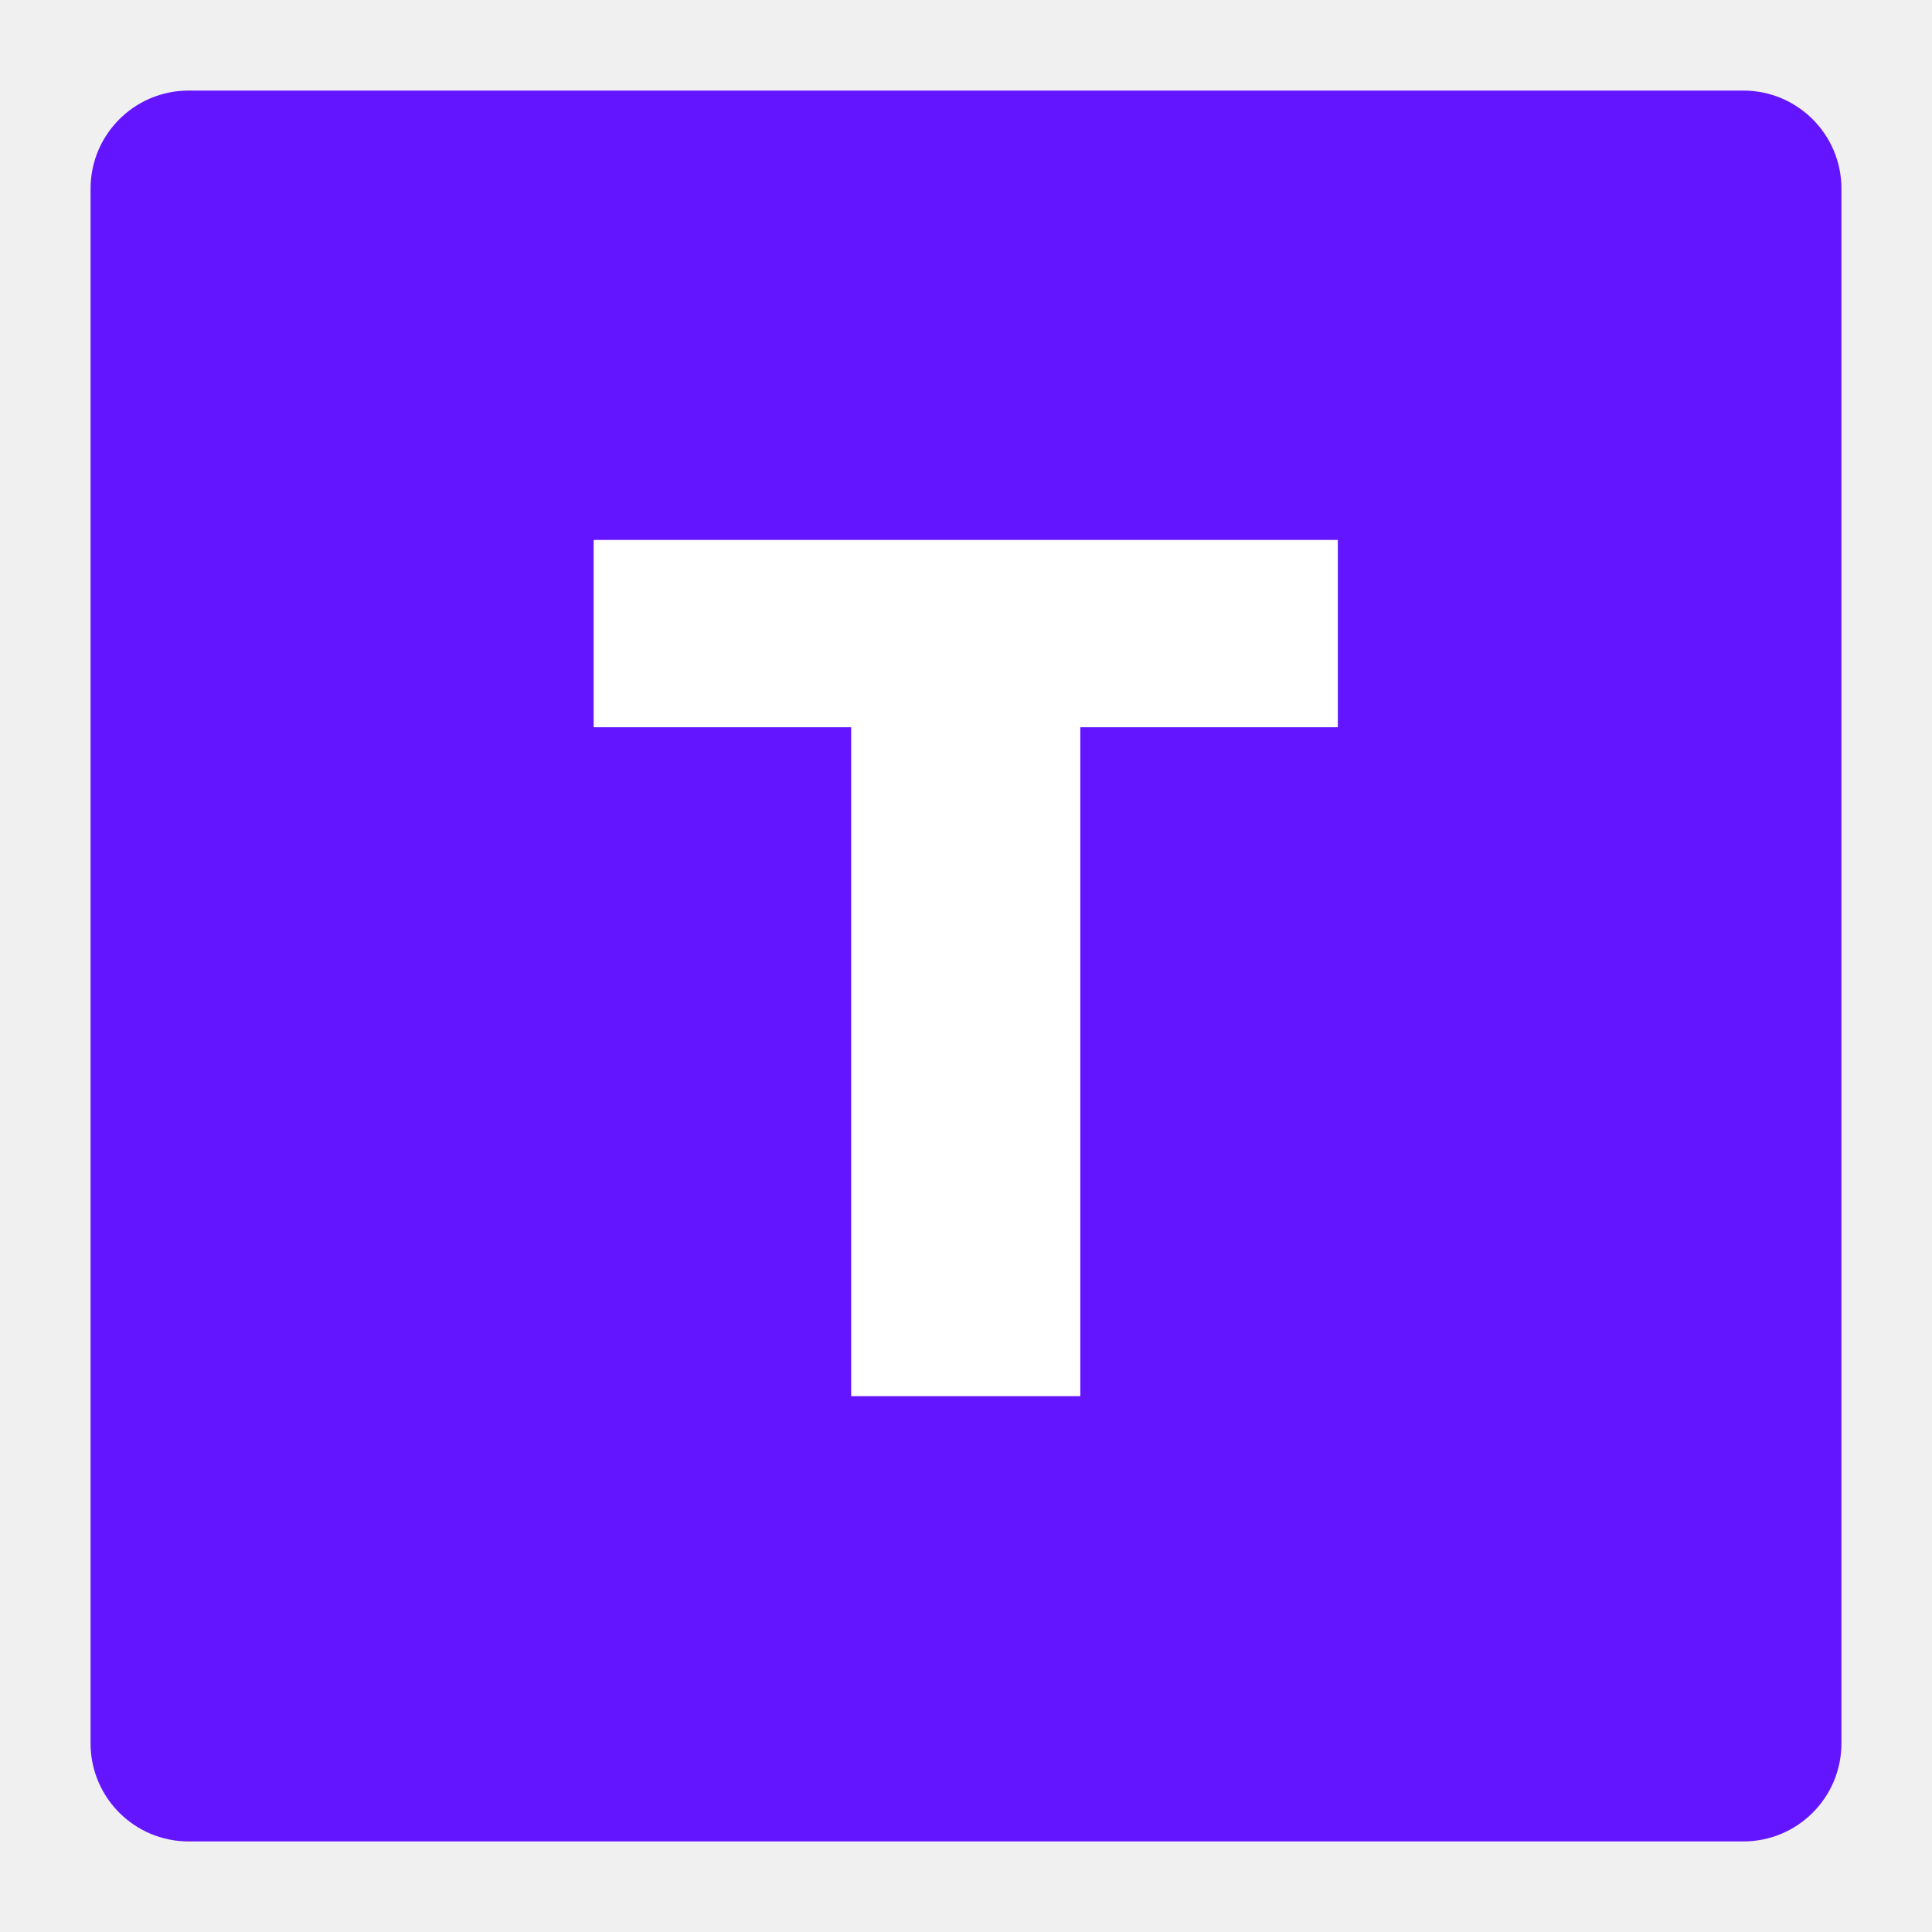
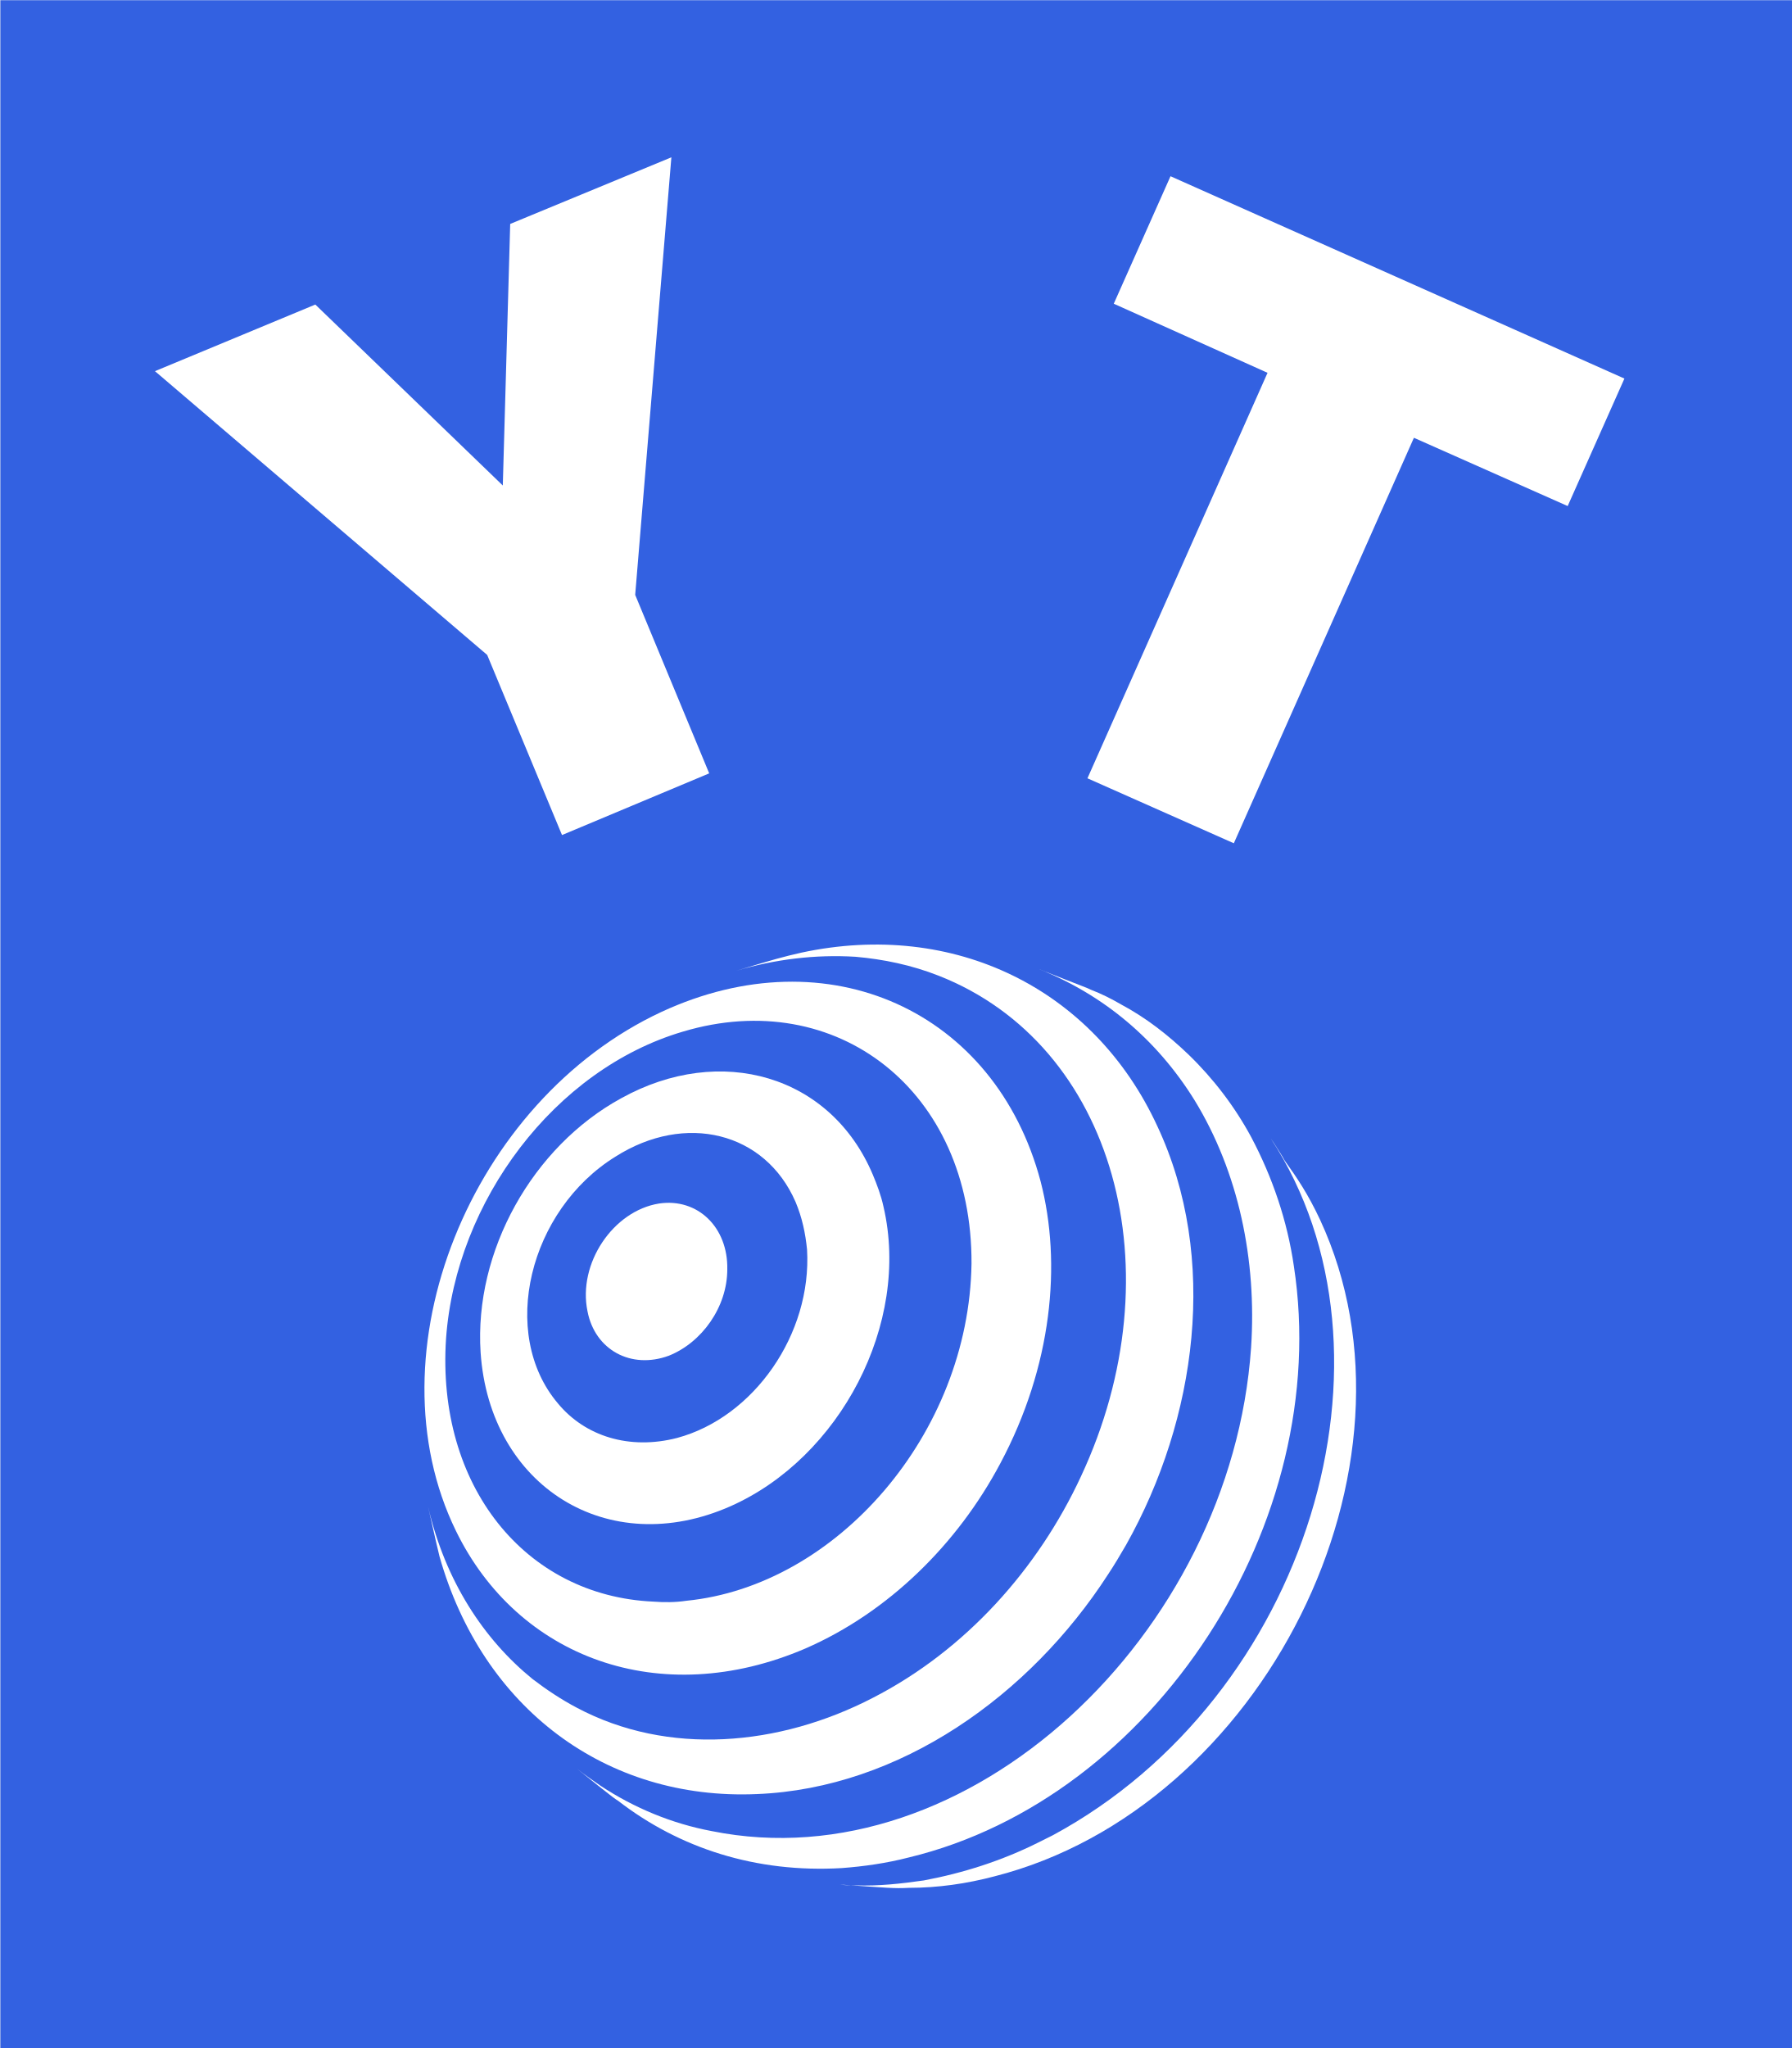
- <svg xmlns="http://www.w3.org/2000/svg" width="256" height="256" viewBox="0 0 256 256" fill="none">
-   <rect x="12" y="12" width="232" height="232" rx="13" fill="#6415FF" />
-   <path d="M78.661 96.364H112.786V185H143.144V96.364H177.269V71.546H78.661V96.364Z" fill="white" />
+ <svg xmlns="http://www.w3.org/2000/svg" version="1.1" viewBox="0 0 2.179 2.49">
+   <g transform="matrix(1,0,0,1,1.082455,2.48327)">
+     <rect width="2.179" height="2.49" x="-1.082" y="-2.483" fill="#3361e1" />
+     <g>
+       <path d=" M -0.699 -2.113 L -0.471 -1.893 L -0.462 -2.211 L -0.266 -2.292 L -0.31 -1.76 L -0.22 -1.543 L -0.399 -1.468 L -0.49 -1.687 L -0.894 -2.032 L -0.699 -2.113 Z M 0.824 -1.868 L 0.637 -1.951 L 0.418 -1.458 L 0.24 -1.537 L 0.459 -2.03 L 0.272 -2.114 L 0.341 -2.269 L 0.893 -2.023 L 0.824 -1.868 Z" fill="#ffffff" fill-rule="nonzero" />
+     </g>
+     <g clip-path="url(&quot;#SvgjsClipPath1023&quot;)">
+       <path d=" M 0.523 -1 C 0.508 -1.032 0.495 -1.051 0.48 -1.072 C 0.478 -1.076 0.466 -1.095 0.463 -1.099 C 0.634 -0.838 0.509 -0.42 0.198 -0.252 C 0.192 -0.249 0.186 -0.246 0.18 -0.243 C 0.136 -0.221 0.089 -0.206 0.041 -0.197 C 0.013 -0.193 -0.014 -0.19 -0.042 -0.191 C -0.048 -0.191 -0.054 -0.191 -0.061 -0.192 C -0.002 -0.188 0.004 -0.187 0.023 -0.188 C 0.058 -0.188 0.093 -0.193 0.127 -0.202 C 0.453 -0.285 0.662 -0.7 0.523 -1 Z" fill="#ffffff" transform="matrix(1,0,0,1,0,0)" fill-rule="nonzero" />
+       <path d=" M 0.491 -0.944 C 0.483 -0.999 0.465 -1.052 0.439 -1.101 C 0.419 -1.138 0.393 -1.172 0.363 -1.201 C 0.338 -1.225 0.311 -1.246 0.281 -1.262 C 0.269 -1.269 0.257 -1.275 0.244 -1.28 C 0.238 -1.283 0.239 -1.282 0.181 -1.305 C 0.259 -1.274 0.324 -1.22 0.37 -1.146 C 0.424 -1.058 0.446 -0.951 0.439 -0.845 C 0.415 -0.496 0.095 -0.194 -0.217 -0.257 C -0.265 -0.266 -0.311 -0.285 -0.352 -0.312 C -0.362 -0.319 -0.371 -0.325 -0.381 -0.333 C -0.33 -0.292 -0.334 -0.296 -0.331 -0.294 C -0.256 -0.236 -0.163 -0.206 -0.059 -0.212 C -0.032 -0.214 -0.004 -0.218 0.023 -0.225 C 0.321 -0.297 0.539 -0.632 0.491 -0.944 Z" fill="#ffffff" transform="matrix(1,0,0,1,0,0)" fill-rule="nonzero" />
+       <path d=" M -0.281 -1.02 C -0.337 -1.011 -0.38 -0.947 -0.368 -0.889 C -0.359 -0.842 -0.315 -0.818 -0.269 -0.835 C -0.229 -0.851 -0.198 -0.894 -0.198 -0.94 C -0.197 -0.991 -0.234 -1.027 -0.281 -1.02 Z" fill="#ffffff" transform="matrix(1,0,0,1,0,0)" fill-rule="nonzero" />
+       <path d=" M 0.325 -1.114 C 0.248 -1.281 0.078 -1.365 -0.108 -1.325 C -0.13 -1.32 -0.141 -1.317 -0.187 -1.303 C -0.14 -1.317 -0.091 -1.323 -0.042 -1.32 C -0.008 -1.317 0.026 -1.31 0.059 -1.297 C 0.273 -1.213 0.349 -0.938 0.232 -0.688 C 0.18 -0.576 0.092 -0.477 -0.021 -0.419 C -0.135 -0.36 -0.27 -0.348 -0.381 -0.407 C -0.4 -0.417 -0.418 -0.429 -0.435 -0.442 C -0.494 -0.49 -0.541 -0.561 -0.562 -0.652 C -0.552 -0.608 -0.551 -0.603 -0.548 -0.591 C -0.496 -0.407 -0.346 -0.294 -0.162 -0.302 C 0.012 -0.309 0.17 -0.422 0.265 -0.569 C 0.273 -0.581 0.28 -0.593 0.287 -0.605 C 0.373 -0.758 0.4 -0.954 0.325 -1.114 Z" fill="#ffffff" transform="matrix(1,0,0,1,0,0)" fill-rule="nonzero" />
+       <path d=" M -0.008 -1.016 C -0.011 -1.03 -0.016 -1.043 -0.021 -1.055 C -0.072 -1.176 -0.206 -1.215 -0.327 -1.148 C -0.435 -1.089 -0.506 -0.962 -0.498 -0.839 C -0.487 -0.676 -0.343 -0.586 -0.194 -0.652 C -0.061 -0.711 0.025 -0.874 -0.008 -1.016 Z M -0.259 -0.735 C -0.317 -0.72 -0.371 -0.737 -0.404 -0.777 C -0.476 -0.862 -0.439 -1.012 -0.334 -1.077 C -0.249 -1.131 -0.152 -1.107 -0.115 -1.022 C -0.107 -1.003 -0.103 -0.984 -0.101 -0.964 C -0.095 -0.861 -0.166 -0.76 -0.259 -0.735 Z" fill="#ffffff" transform="matrix(1,0,0,1,0,0)" fill-rule="nonzero" />
+       <path d=" M 0.183 -1.047 C 0.128 -1.254 -0.075 -1.347 -0.278 -1.253 C -0.51 -1.145 -0.634 -0.839 -0.528 -0.622 C -0.453 -0.468 -0.28 -0.403 -0.103 -0.479 C -0.002 -0.523 0.082 -0.606 0.134 -0.704 C 0.197 -0.822 0.209 -0.947 0.183 -1.047 Z M 0.099 -0.947 C 0.096 -0.74 -0.065 -0.555 -0.248 -0.537 C -0.261 -0.535 -0.275 -0.535 -0.288 -0.536 C -0.444 -0.543 -0.552 -0.677 -0.54 -0.856 C -0.528 -1.023 -0.408 -1.183 -0.252 -1.229 C -0.065 -1.285 0.1 -1.157 0.099 -0.947 Z" fill="#ffffff" transform="matrix(1,0,0,1,0,0)" fill-rule="nonzero" />
+     </g>
+   </g>
+   <defs>
+     <clipPath id="SvgjsClipPath1023">
+       <path d=" M -0.567 -1.335 h 1.133 v 1.147 h -1.133 Z" />
+     </clipPath>
+   </defs>
</svg>
